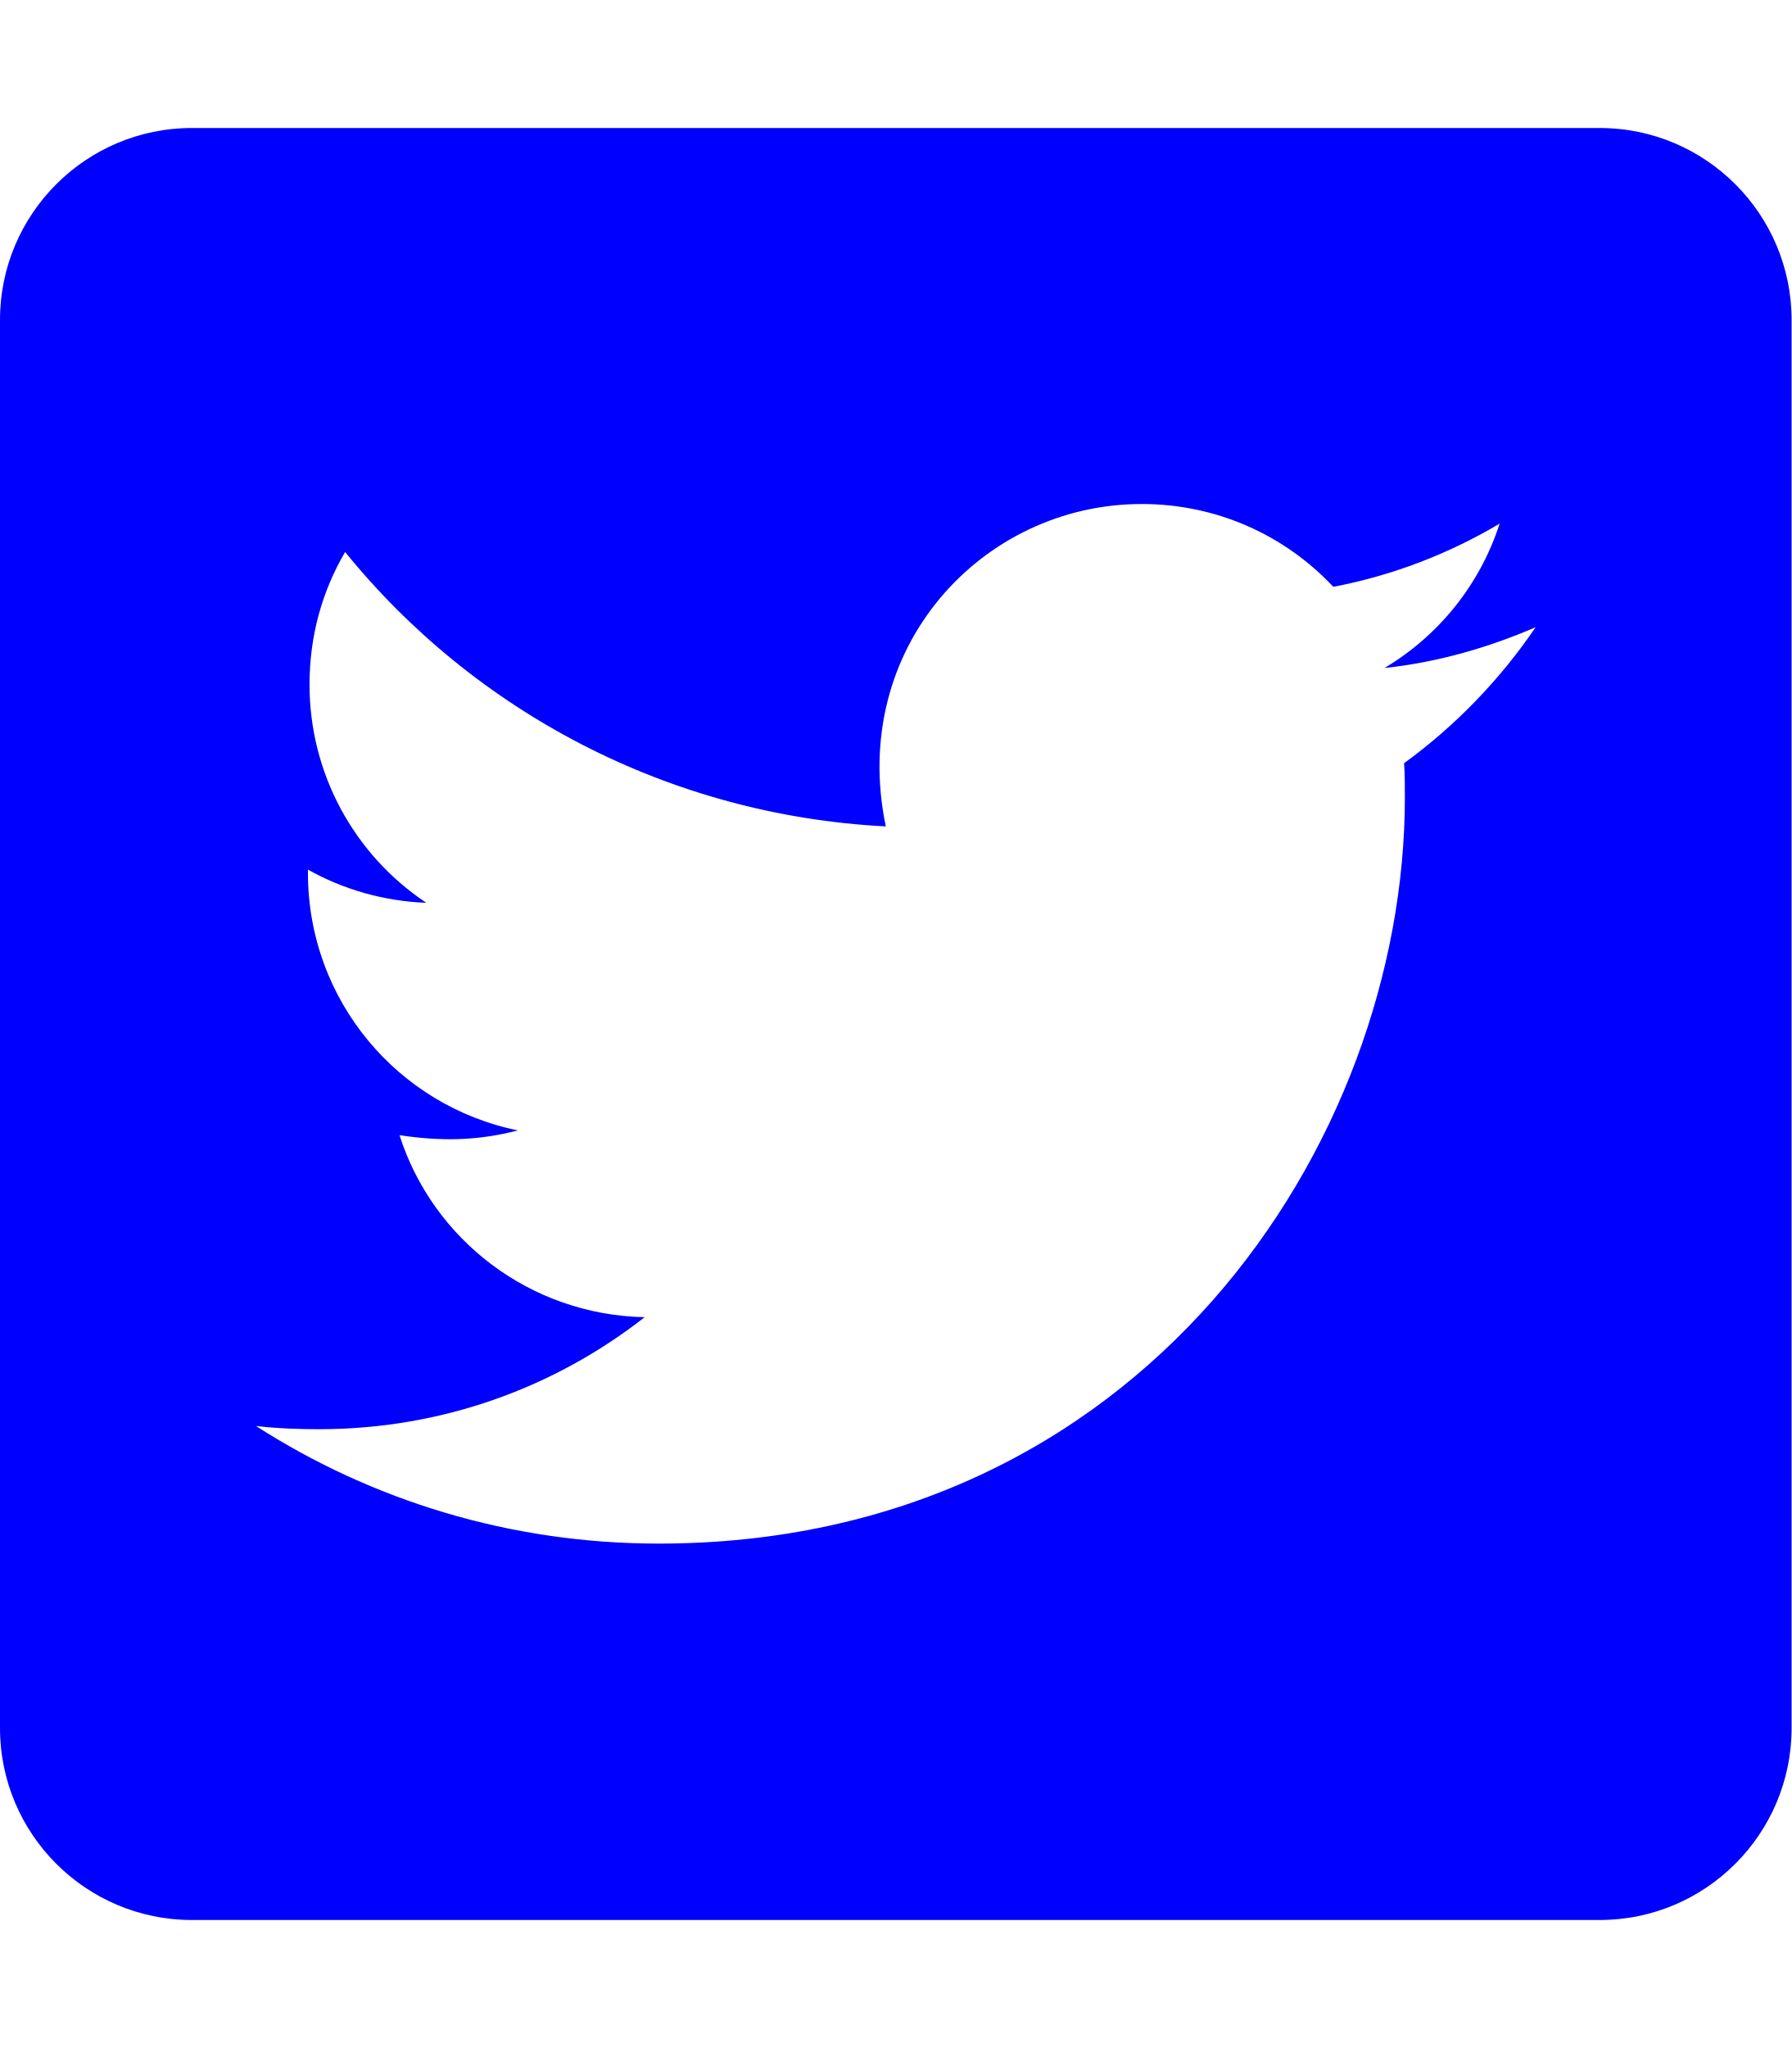
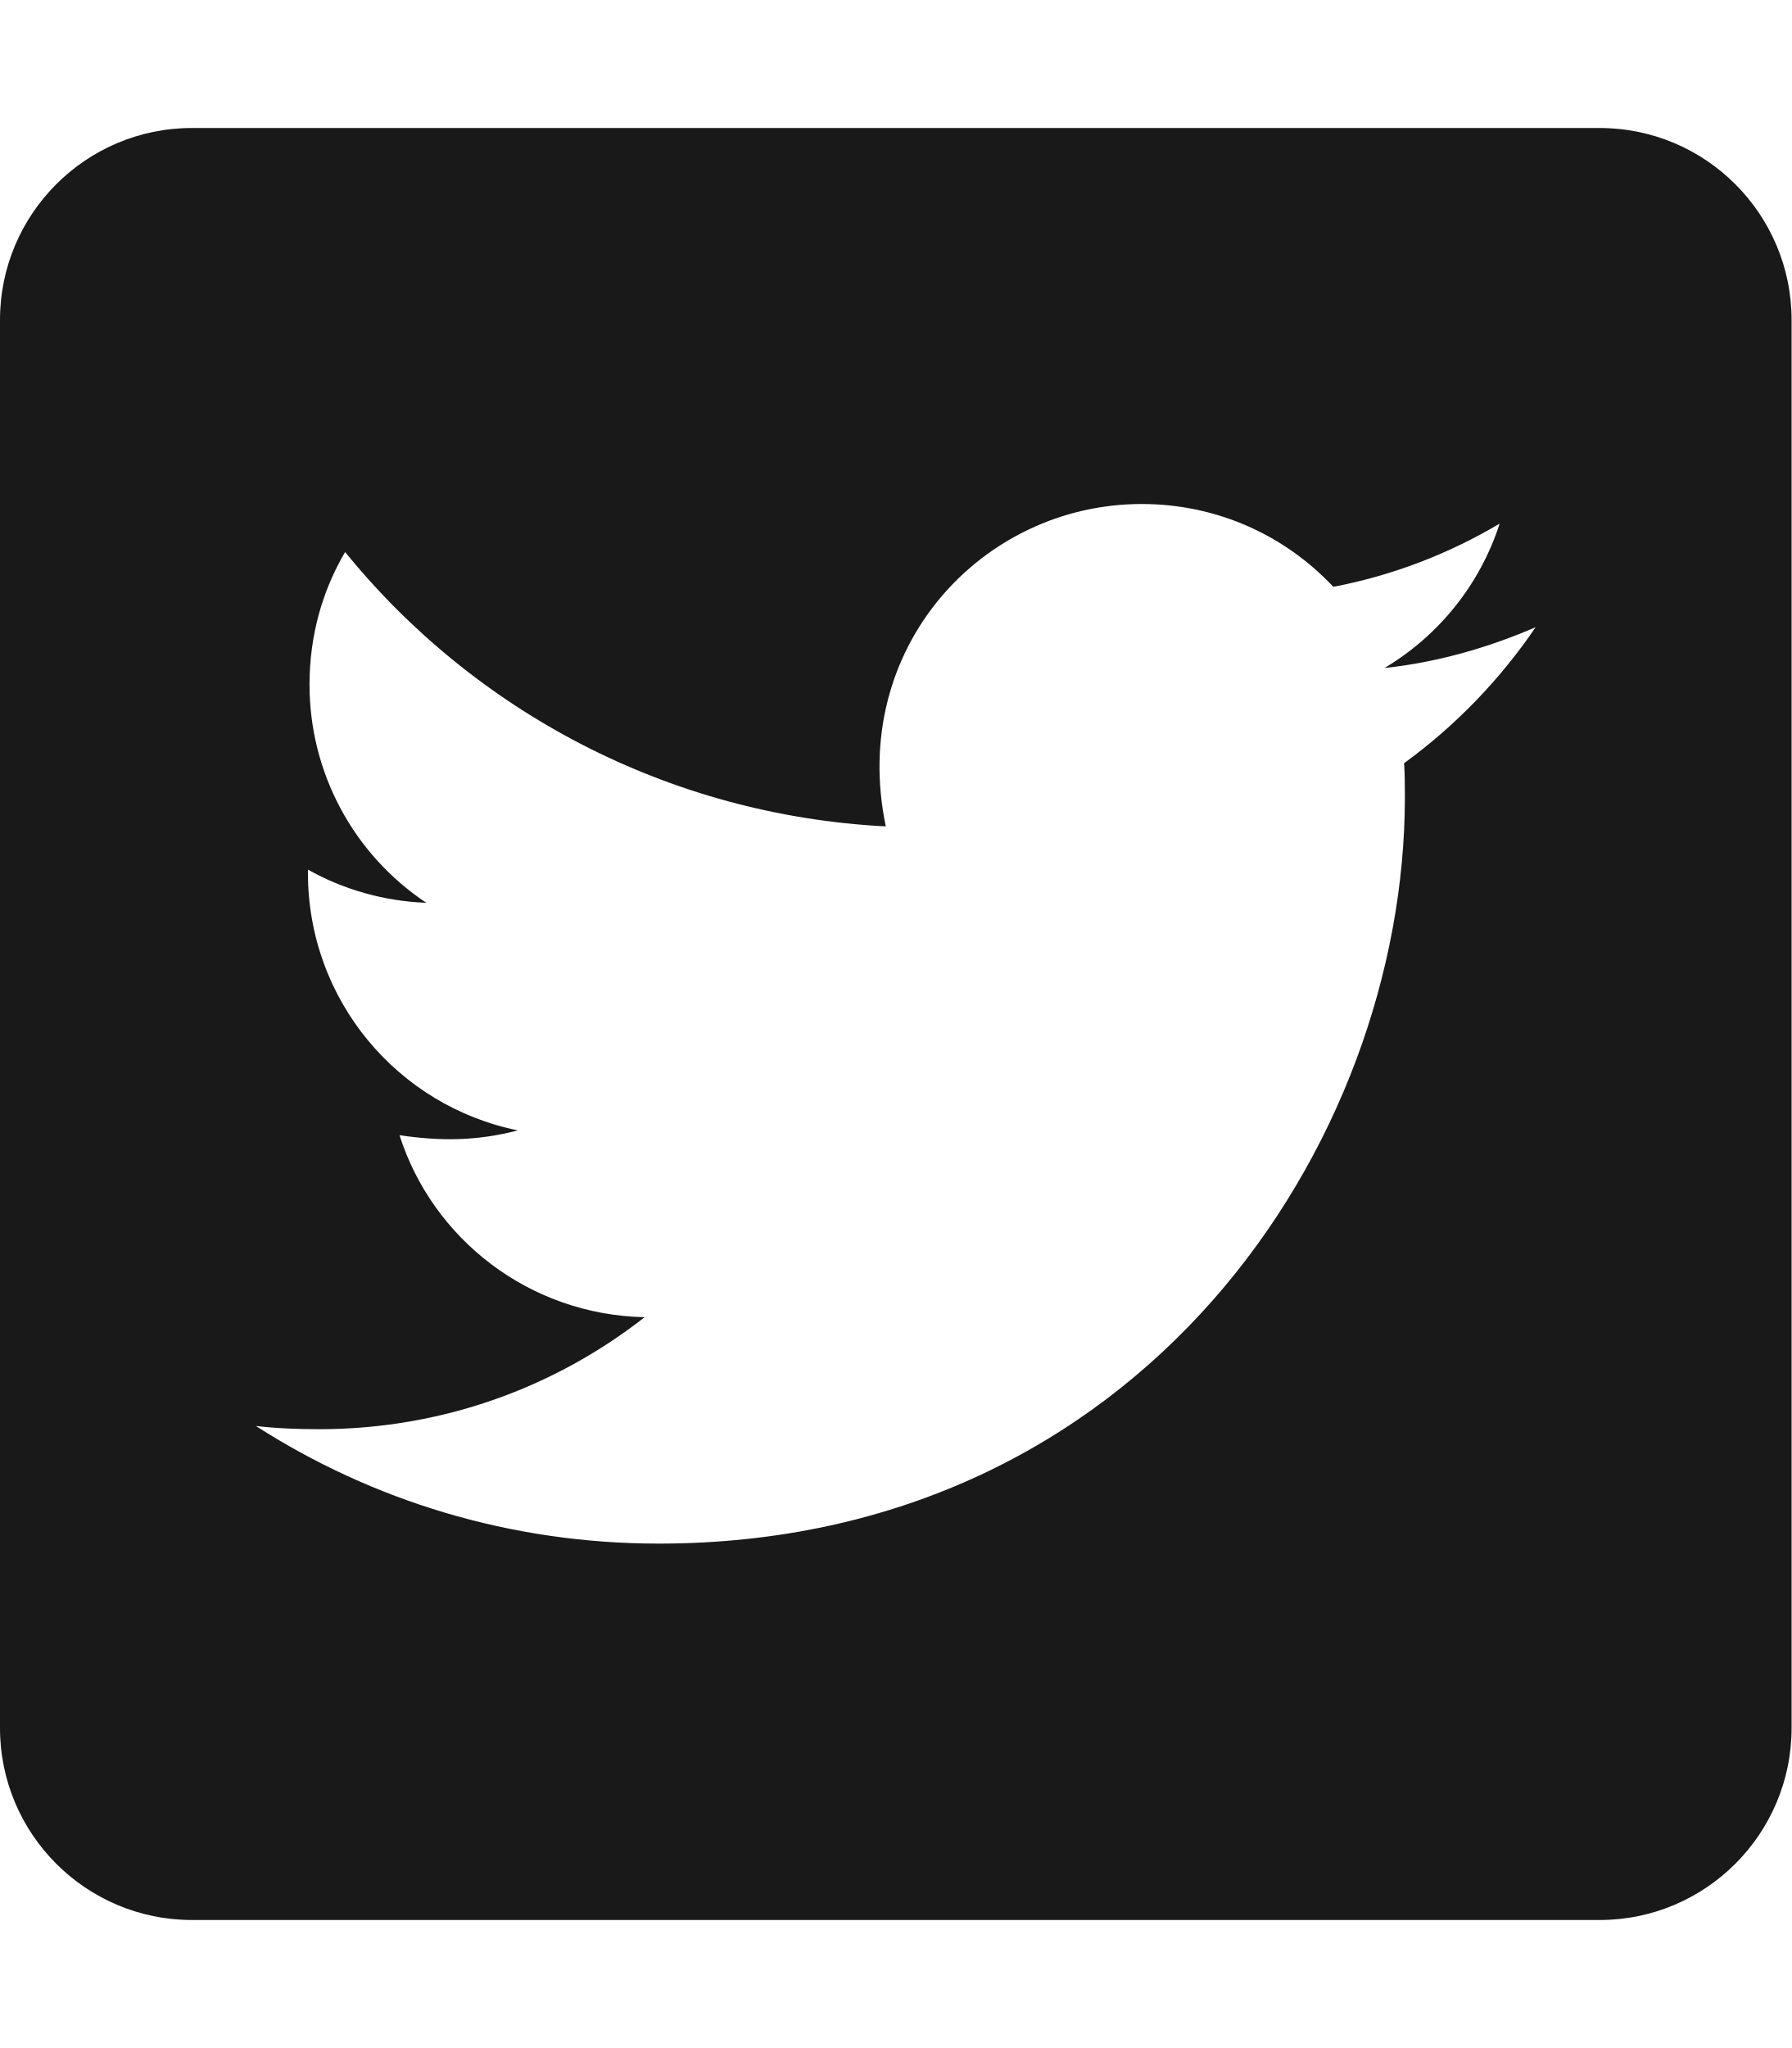
<svg xmlns="http://www.w3.org/2000/svg" aria-hidden="true" focusable="false" data-prefix="fab" data-icon="twitter-square" class="svg-inline--fa fa-twitter-square fa-w-14" role="img" viewBox="0 0 448 512">
-   <path fill="#00f" d="M400 32H48C21.5 32 0 53.5 0 80v352c0 26.5 21.5 48 48 48h352c26.5 0 48-21.5 48-48V80c0-26.5-21.5-48-48-48zm-48.9 158.8c.2 2.8.2 5.7.2 8.5 0 86.7-66 186.6-186.6 186.6-37.2 0-71.7-10.8-100.7-29.4 5.3.6 10.4.8 15.8.8 30.7 0 58.9-10.4 81.4-28-28.8-.6-53-19.5-61.3-45.5 10.1 1.5 19.2 1.5 29.6-1.2-30-6.1-52.5-32.5-52.5-64.4v-.8c8.7 4.9 18.9 7.9 29.6 8.3a65.447 65.447 0 0 1-29.2-54.6c0-12.2 3.2-23.4 8.9-33.1 32.3 39.8 80.8 65.8 135.2 68.6-9.3-44.5 24-80.6 64-80.6 18.9 0 35.9 7.9 47.9 20.7 14.8-2.8 29-8.3 41.6-15.8-4.9 15.2-15.2 28-28.8 36.1 13.2-1.4 26-5.1 37.8-10.2-8.9 13.1-20.1 24.7-32.9 34z" />
+   <path fill="#191919" d="M400 32H48C21.5 32 0 53.5 0 80v352c0 26.5 21.5 48 48 48h352c26.5 0 48-21.5 48-48V80c0-26.5-21.5-48-48-48zm-48.9 158.8c.2 2.8.2 5.7.2 8.5 0 86.7-66 186.6-186.6 186.6-37.2 0-71.7-10.8-100.7-29.4 5.3.6 10.4.8 15.8.8 30.7 0 58.9-10.4 81.4-28-28.8-.6-53-19.5-61.3-45.5 10.1 1.5 19.2 1.5 29.6-1.2-30-6.1-52.5-32.5-52.5-64.4v-.8c8.7 4.9 18.9 7.9 29.6 8.3a65.447 65.447 0 0 1-29.2-54.6c0-12.2 3.2-23.4 8.9-33.1 32.3 39.8 80.8 65.8 135.2 68.6-9.3-44.5 24-80.6 64-80.6 18.9 0 35.9 7.9 47.9 20.7 14.8-2.8 29-8.3 41.6-15.8-4.9 15.2-15.2 28-28.8 36.1 13.2-1.4 26-5.1 37.8-10.2-8.9 13.1-20.1 24.7-32.9 34z" />
</svg>
